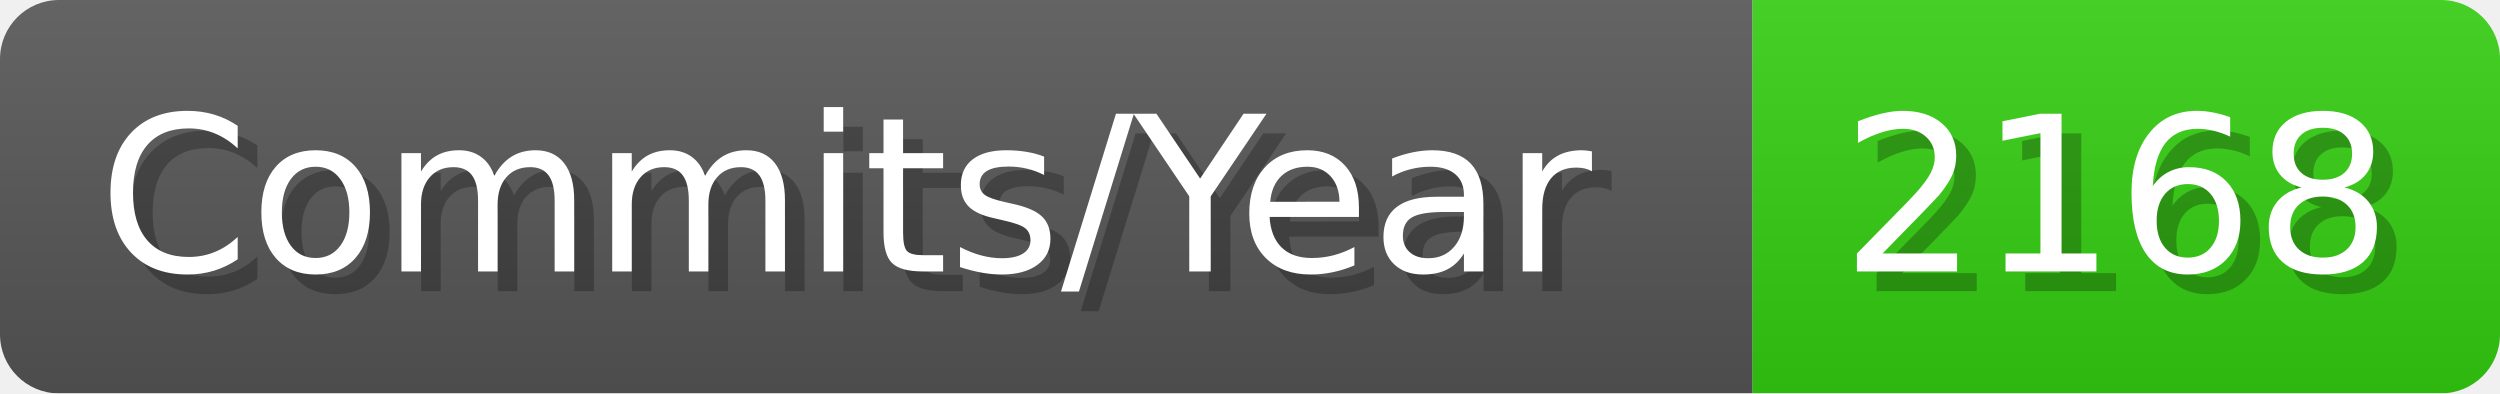
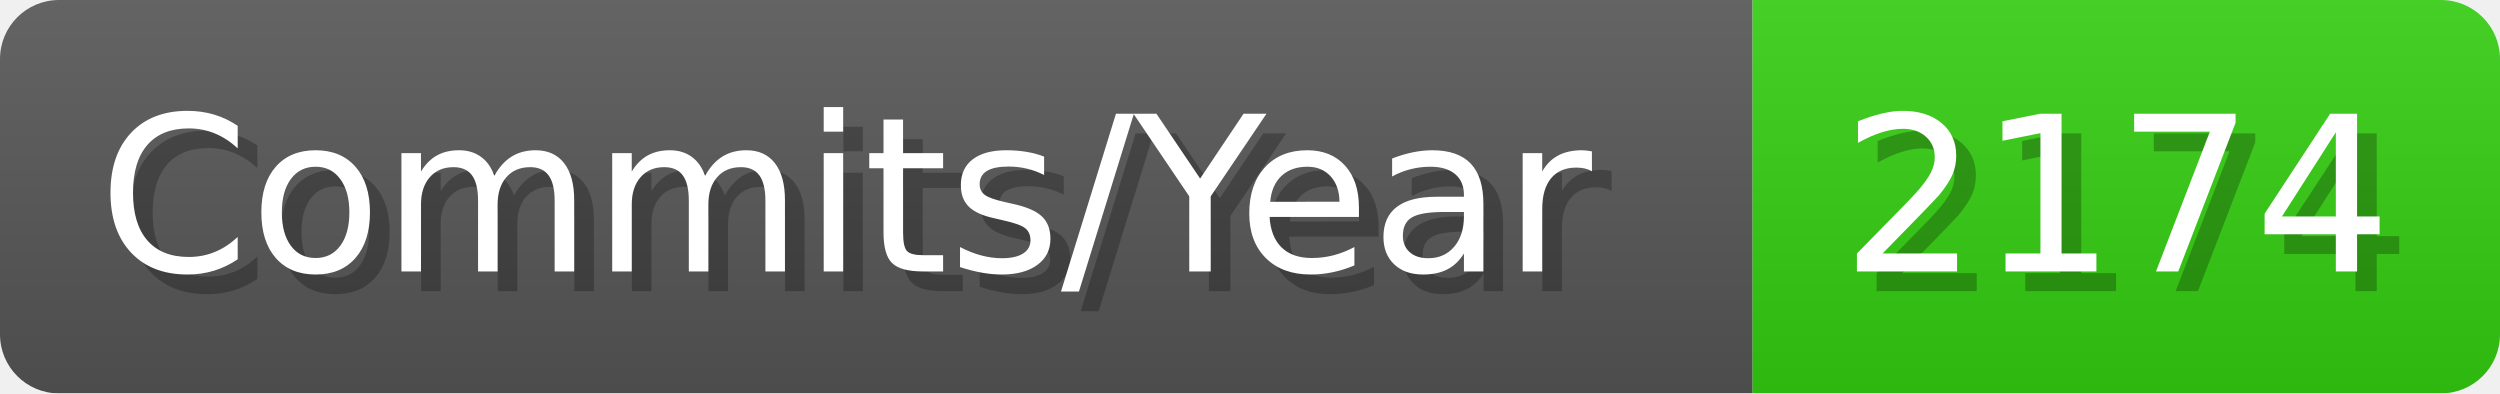
- <svg xmlns="http://www.w3.org/2000/svg" width="127.1" height="20" viewBox="0 0 1271 200" role="img" aria-label="Commits/Year: 2168">
+ <svg xmlns="http://www.w3.org/2000/svg" width="127.1" height="20" viewBox="0 0 1271 200" role="img" aria-label="Commits/Year: 2174">
  <linearGradient id="aUPdi" x2="0" y2="100%">
    <stop offset="0" stop-opacity=".1" stop-color="#EEE" />
    <stop offset="1" stop-opacity=".1" />
  </linearGradient>
  <mask id="WfAiQ">
    <rect width="1271" height="200" rx="30" fill="#FFF" />
  </mask>
  <g mask="url(#WfAiQ)">
    <rect width="891" height="200" fill="#555" />
    <rect width="380" height="200" fill="#3C1" x="891" />
    <rect width="1271" height="200" fill="url(#aUPdi)" />
  </g>
  <g aria-hidden="true" fill="#fff" text-anchor="start" font-family="Verdana,DejaVu Sans,sans-serif" font-size="110">
    <text x="60" y="148" textLength="791" fill="#000" opacity="0.25">Commits/Year</text>
    <text x="50" y="138" textLength="791">Commits/Year</text>
-     <text x="946" y="148" textLength="280" fill="#000" opacity="0.25">2168</text>
-     <text x="936" y="138" textLength="280">2168</text>
+     <text x="946" y="148" textLength="280" fill="#000" opacity="0.25">2174</text>
+     <text x="936" y="138" textLength="280">2174</text>
  </g>
</svg>
